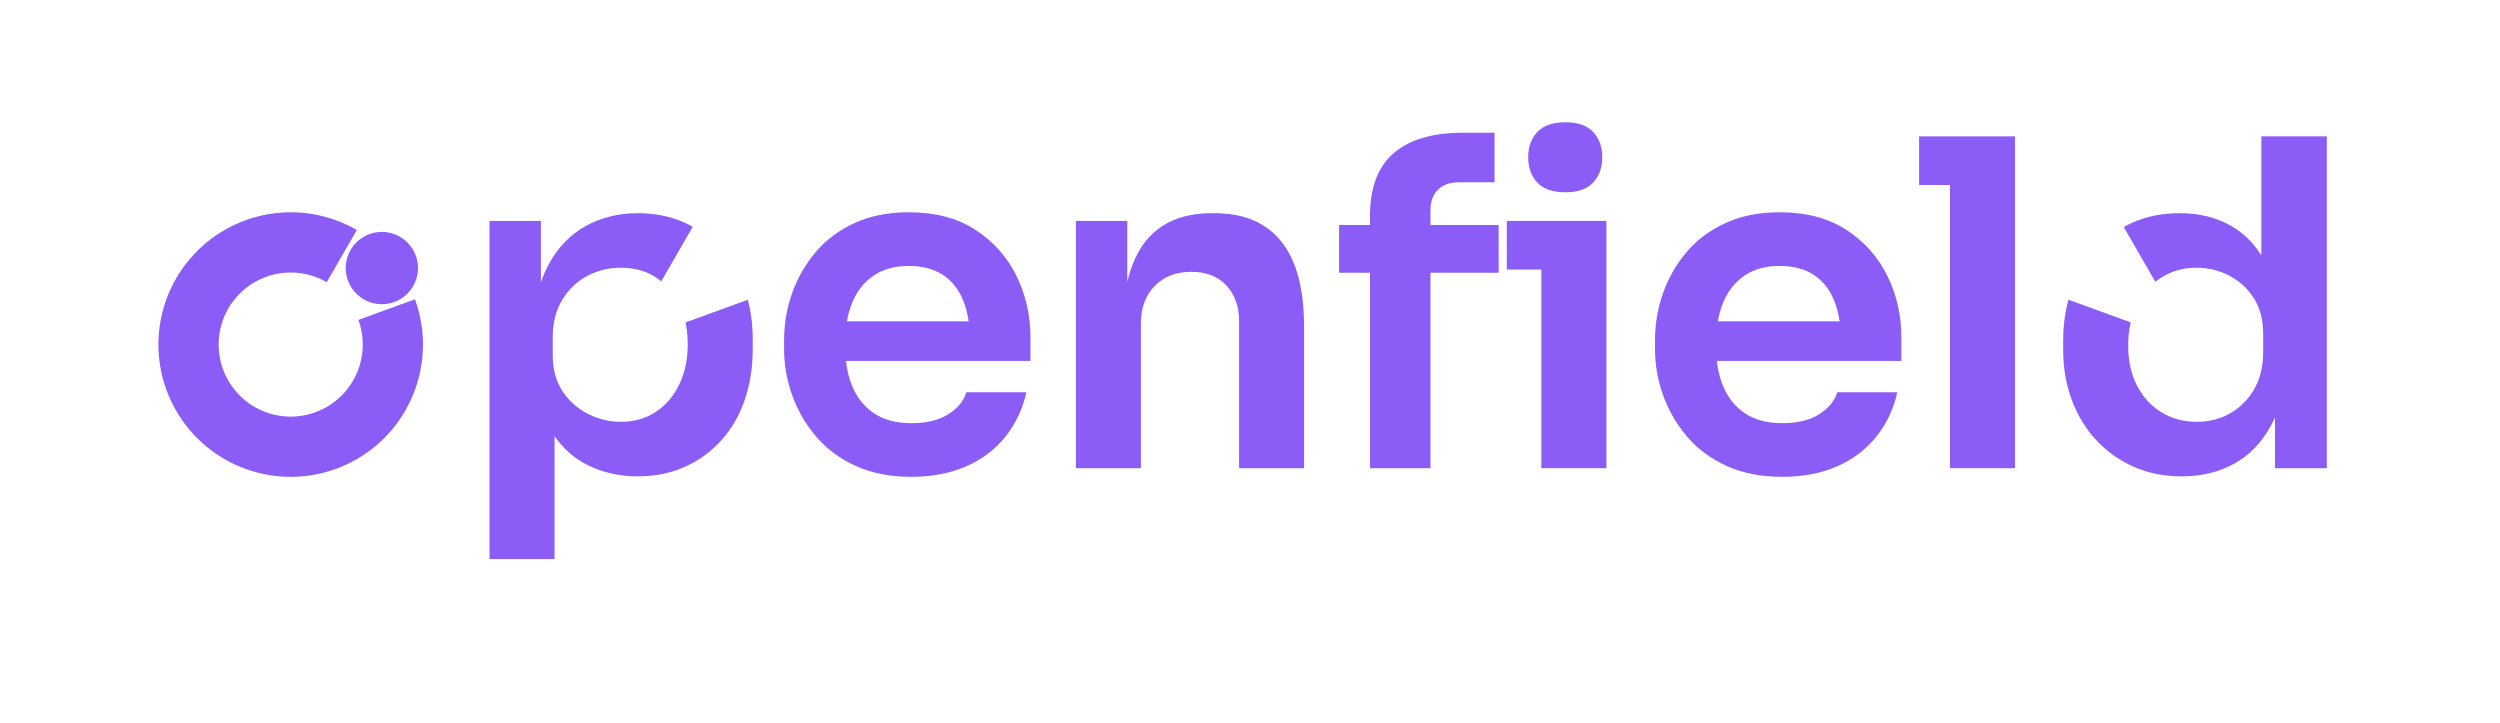
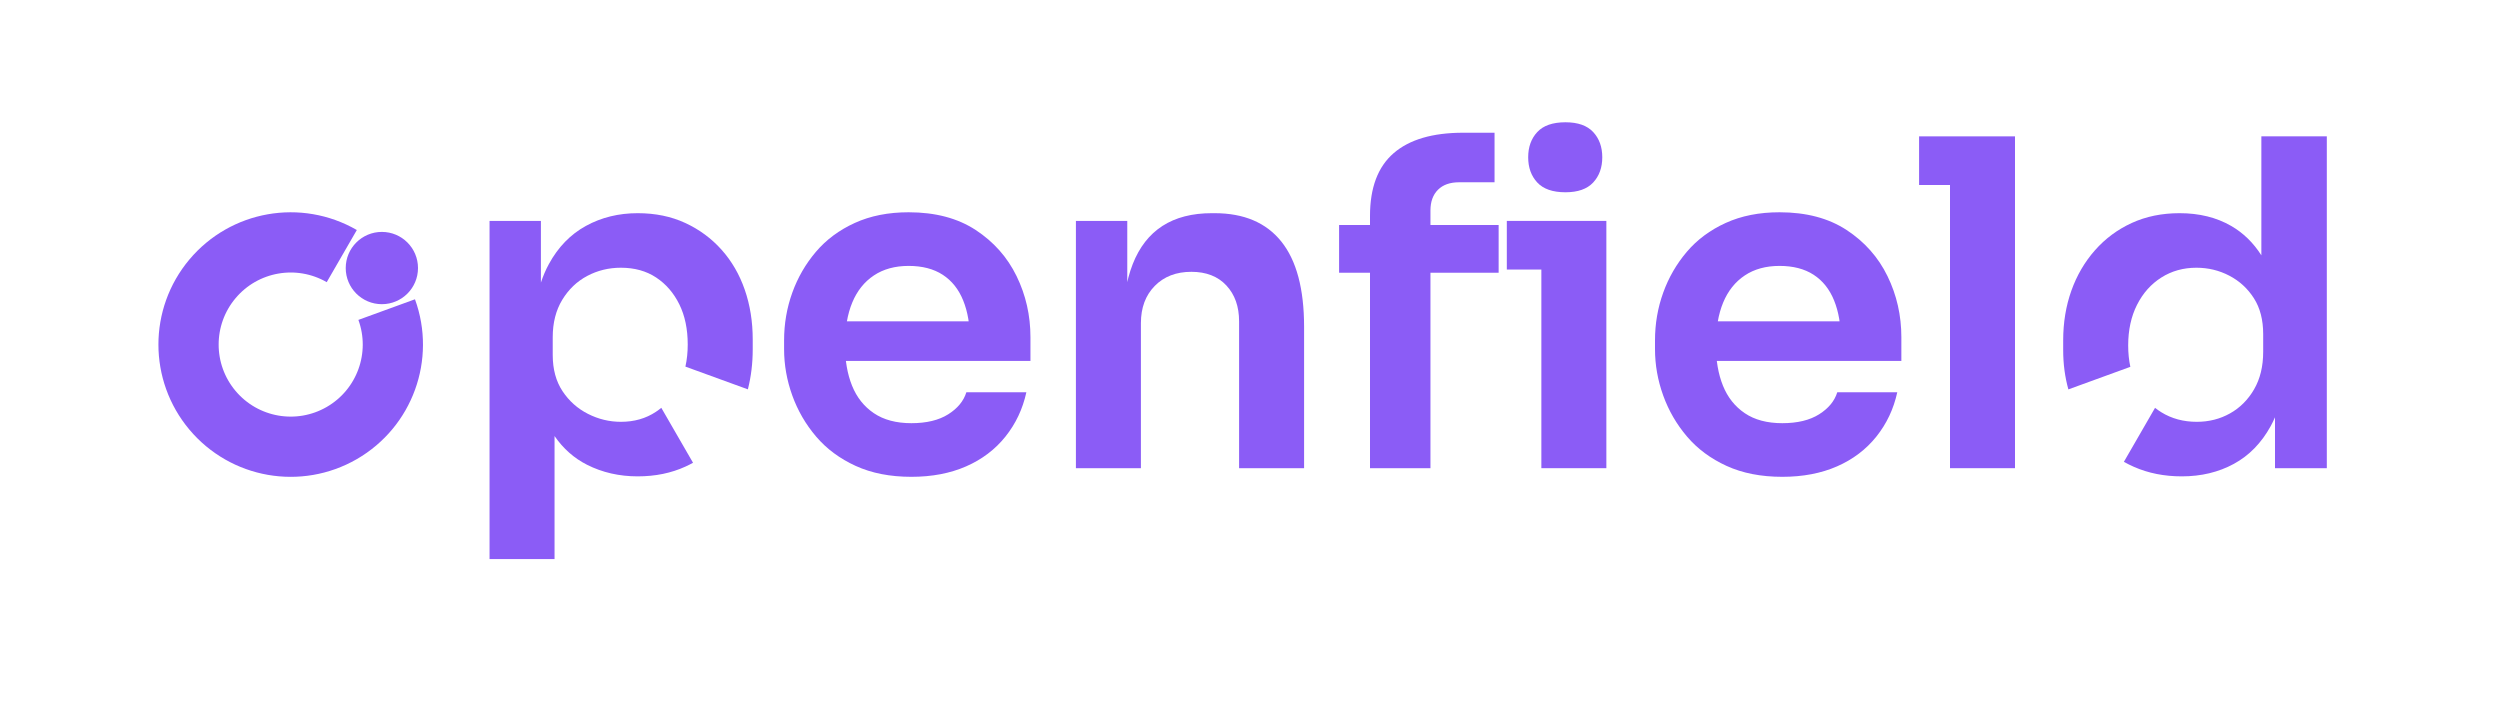
<svg xmlns="http://www.w3.org/2000/svg" viewBox="0 0 550 159" width="550" height="159">
  <g transform="translate(30 103.0)">
    <path d="M45.19,-46.66 A22.475,22.475 0 1 0 55.07,-34.89" fill="none" stroke="#8B5CF6" stroke-width="13.25" stroke-linecap="butt" />
    <circle cx="54.01" cy="-44.03" r="7.95" fill="#8B5CF6" />
-     <path d="M77.7 20.0H92.0V-7.07Q94.877 -2.908 99.15 -0.75Q104.2 1.8 110.3 1.8Q116.1 1.8 120.8 -0.35Q125.5 -2.5 128.85 -6.3Q132.2 -10.1 133.9 -15.2Q135.6 -20.3 135.6 -26.2V-28.3Q135.6 -32.939 134.518 -37.052L120.816 -32.065Q121.3 -29.809 121.3 -27.2Q121.3 -22.3 119.45 -18.45Q117.6 -14.6 114.3 -12.4Q111.0 -10.2 106.6 -10.2Q102.8 -10.2 99.35 -11.95Q95.9 -13.7 93.75 -16.95Q91.6 -20.2 91.6 -24.9V-28.8Q91.6 -33.6 93.7 -37.05Q95.8 -40.5 99.2 -42.3Q102.6 -44.1 106.6 -44.1Q111.1 -44.1 114.35 -41.95Q114.94 -41.559 115.484 -41.116L122.409 -53.109Q121.601 -53.556 120.75 -53.95Q116.1 -56.1 110.3 -56.1Q104.0 -56.1 98.9 -53.3Q93.8 -50.5 90.75 -44.9Q89.725 -43.019 89.0 -40.833V-54.4H77.7Z" fill="#8B5CF6" />
+     <path d="M77.7 20.0H92.0V-7.07Q94.877 -2.908 99.15 -0.75Q104.2 1.8 110.3 1.8Q116.1 1.8 120.8 -0.35Q121.656 -0.742 122.468 -1.188L115.485 -13.282Q114.918 -12.812 114.3 -12.4Q111.0 -10.2 106.6 -10.2Q102.8 -10.2 99.35 -11.95Q95.9 -13.7 93.75 -16.95Q91.6 -20.2 91.6 -24.9V-28.8Q91.6 -33.6 93.7 -37.05Q95.8 -40.5 99.2 -42.3Q102.6 -44.1 106.6 -44.1Q111.1 -44.1 114.35 -41.95Q117.6 -39.8 119.45 -36.05Q121.3 -32.3 121.3 -27.2Q121.3 -24.628 120.79 -22.345L134.53 -17.344Q135.6 -21.52 135.6 -26.2V-28.3Q135.6 -34.2 133.85 -39.25Q132.1 -44.3 128.75 -48.05Q125.4 -51.8 120.75 -53.95Q116.1 -56.1 110.3 -56.1Q104.0 -56.1 98.9 -53.3Q93.8 -50.5 90.75 -44.9Q89.725 -43.019 89.0 -40.833V-54.4H77.7Z" fill="#8B5CF6" />
    <path d="M170.5 1.9Q163.5 1.9 158.25 -0.5Q153.0 -2.9 149.55 -6.95Q146.1 -11.0 144.3 -16.0Q142.5 -21.0 142.5 -26.2V-28.1Q142.5 -33.6 144.3 -38.6Q146.1 -43.6 149.5 -47.6Q152.9 -51.6 158.05 -53.95Q163.2 -56.3 169.9 -56.3Q178.7 -56.3 184.65 -52.4Q190.6 -48.5 193.65 -42.25Q196.7 -36.0 196.7 -28.8V-23.6H148.6V-32.3H187.8L183.4 -28.1Q183.4 -33.2 181.9 -36.9Q180.4 -40.6 177.4 -42.55Q174.4 -44.5 169.9 -44.5Q165.4 -44.5 162.25 -42.4Q159.1 -40.3 157.5 -36.45Q155.9 -32.6 155.9 -27.1Q155.9 -22.0 157.45 -18.15Q159.0 -14.3 162.25 -12.1Q165.5 -9.9 170.5 -9.9Q175.5 -9.9 178.6 -11.85Q181.7 -13.8 182.6 -16.7H195.8Q194.6 -11.2 191.2 -6.95Q187.8 -2.7 182.55 -0.4Q177.3 1.9 170.5 1.9Z" fill="#8B5CF6" />
    <path d="M206.7 0.0V-54.4H218.0V-31.0H217.0Q217.0 -39.3 219.2 -44.9Q221.4 -50.5 225.75 -53.3Q230.1 -56.1 236.6 -56.1H237.2Q246.9 -56.1 251.9 -49.85Q256.9 -43.6 256.9 -31.1V0.0H242.6V-32.3Q242.6 -37.2 239.8 -40.2Q237.0 -43.2 232.1 -43.2Q227.1 -43.2 224.05 -40.1Q221.0 -37.0 221.0 -31.9V0.0Z" fill="#8B5CF6" />
    <path d="M271.4 0.0V-55.5Q271.4 -64.8 276.6 -69.3Q281.8 -73.8 291.9 -73.8H298.8V-62.9H291.0Q288.0 -62.9 286.35 -61.25Q284.7 -59.6 284.7 -56.7V0.0ZM264.6 -43.0V-53.5H299.7V-43.0Z" fill="#8B5CF6" />
    <path d="M309.1 0.0V-54.4H323.4V0.0ZM301.5 -43.7V-54.4H323.4V-43.7Z" fill="#8B5CF6" />
    <path d="M314.4 -60.7Q310.2 -60.7 308.2 -62.85Q306.2 -65.0 306.2 -68.4Q306.2 -71.8 308.2 -73.95Q310.2 -76.1 314.4 -76.1Q318.5 -76.1 320.5 -73.95Q322.5 -71.8 322.5 -68.4Q322.5 -65.0 320.5 -62.85Q318.5 -60.7 314.4 -60.7Z" fill="#8B5CF6" />
    <path d="M362.1 1.9Q355.1 1.9 349.85 -0.5Q344.6 -2.9 341.15 -6.95Q337.7 -11.0 335.9 -16.0Q334.1 -21.0 334.1 -26.2V-28.1Q334.1 -33.6 335.9 -38.6Q337.7 -43.6 341.1 -47.6Q344.5 -51.6 349.65 -53.95Q354.8 -56.3 361.5 -56.3Q370.3 -56.3 376.25 -52.4Q382.2 -48.5 385.25 -42.25Q388.3 -36.0 388.3 -28.8V-23.6H340.2V-32.3H379.4L375.0 -28.1Q375.0 -33.2 373.5 -36.9Q372.0 -40.6 369.0 -42.55Q366.0 -44.5 361.5 -44.5Q357.0 -44.5 353.85 -42.4Q350.7 -40.3 349.1 -36.45Q347.5 -32.6 347.5 -27.1Q347.5 -22.0 349.05 -18.15Q350.6 -14.3 353.85 -12.1Q357.1 -9.9 362.1 -9.9Q367.1 -9.9 370.2 -11.85Q373.3 -13.8 374.2 -16.7H387.4Q386.2 -11.2 382.8 -6.95Q379.4 -2.7 374.15 -0.4Q368.9 1.9 362.1 1.9Z" fill="#8B5CF6" />
    <path d="M399.0 0.0V-73.0H413.3V0.0ZM392.2 -62.3V-73.0H413.3V-62.3Z" fill="#8B5CF6" />
-     <path d="M450.0 1.8Q456.4 1.8 461.45 -0.95Q466.5 -3.7 469.55 -9.25Q470.064 -10.185 470.5 -11.196V0.0H481.9V-73.0H467.5V-46.829Q464.858 -50.986 460.85 -53.3Q456.0 -56.1 449.5 -56.1Q443.7 -56.1 439.0 -53.95Q438.088 -53.533 437.225 -53.051L444.179 -41.007Q444.809 -41.513 445.5 -41.95Q448.9 -44.1 453.2 -44.1Q457.1 -44.1 460.45 -42.35Q463.8 -40.6 465.85 -37.4Q467.9 -34.2 467.9 -29.5V-25.6Q467.9 -20.8 465.9 -17.35Q463.9 -13.9 460.6 -12.05Q457.3 -10.2 453.3 -10.2Q448.9 -10.2 445.5 -12.3Q442.1 -14.4 440.15 -18.15Q438.2 -21.9 438.2 -27.0Q438.2 -29.715 438.753 -32.076L425.069 -37.057Q423.9 -32.854 423.9 -28.1V-26.0Q423.9 -20.1 425.8 -15.0Q427.7 -9.9 431.2 -6.15Q434.7 -2.4 439.45 -0.3Q444.2 1.8 450.0 1.8Z" fill="#8B5CF6" />
+     <path d="M450.0 1.8Q456.4 1.8 461.45 -0.95Q466.5 -3.7 469.55 -9.25Q470.064 -10.185 470.5 -11.196V0.0H481.9V-73.0H467.5V-46.829Q464.858 -50.986 460.85 -53.3Q456.0 -56.1 449.5 -56.1Q443.7 -56.1 439.0 -53.95Q434.3 -51.8 430.9 -47.95Q427.5 -44.1 425.7 -39.05Q423.9 -34.0 423.9 -28.1V-26.0Q423.9 -21.426 425.042 -17.333L438.675 -22.295Q438.2 -24.483 438.2 -27.0Q438.2 -32.1 440.15 -35.95Q442.1 -39.8 445.5 -41.95Q448.9 -44.1 453.2 -44.1Q457.1 -44.1 460.45 -42.35Q463.8 -40.6 465.85 -37.4Q467.9 -34.2 467.9 -29.5V-25.6Q467.9 -20.8 465.9 -17.35Q463.9 -13.9 460.6 -12.05Q457.3 -10.2 453.3 -10.2Q448.9 -10.2 445.5 -12.3Q444.772 -12.75 444.11 -13.275L437.253 -1.397Q438.316 -0.801 439.45 -0.3Q444.2 1.8 450.0 1.8Z" fill="#8B5CF6" />
  </g>
</svg>
